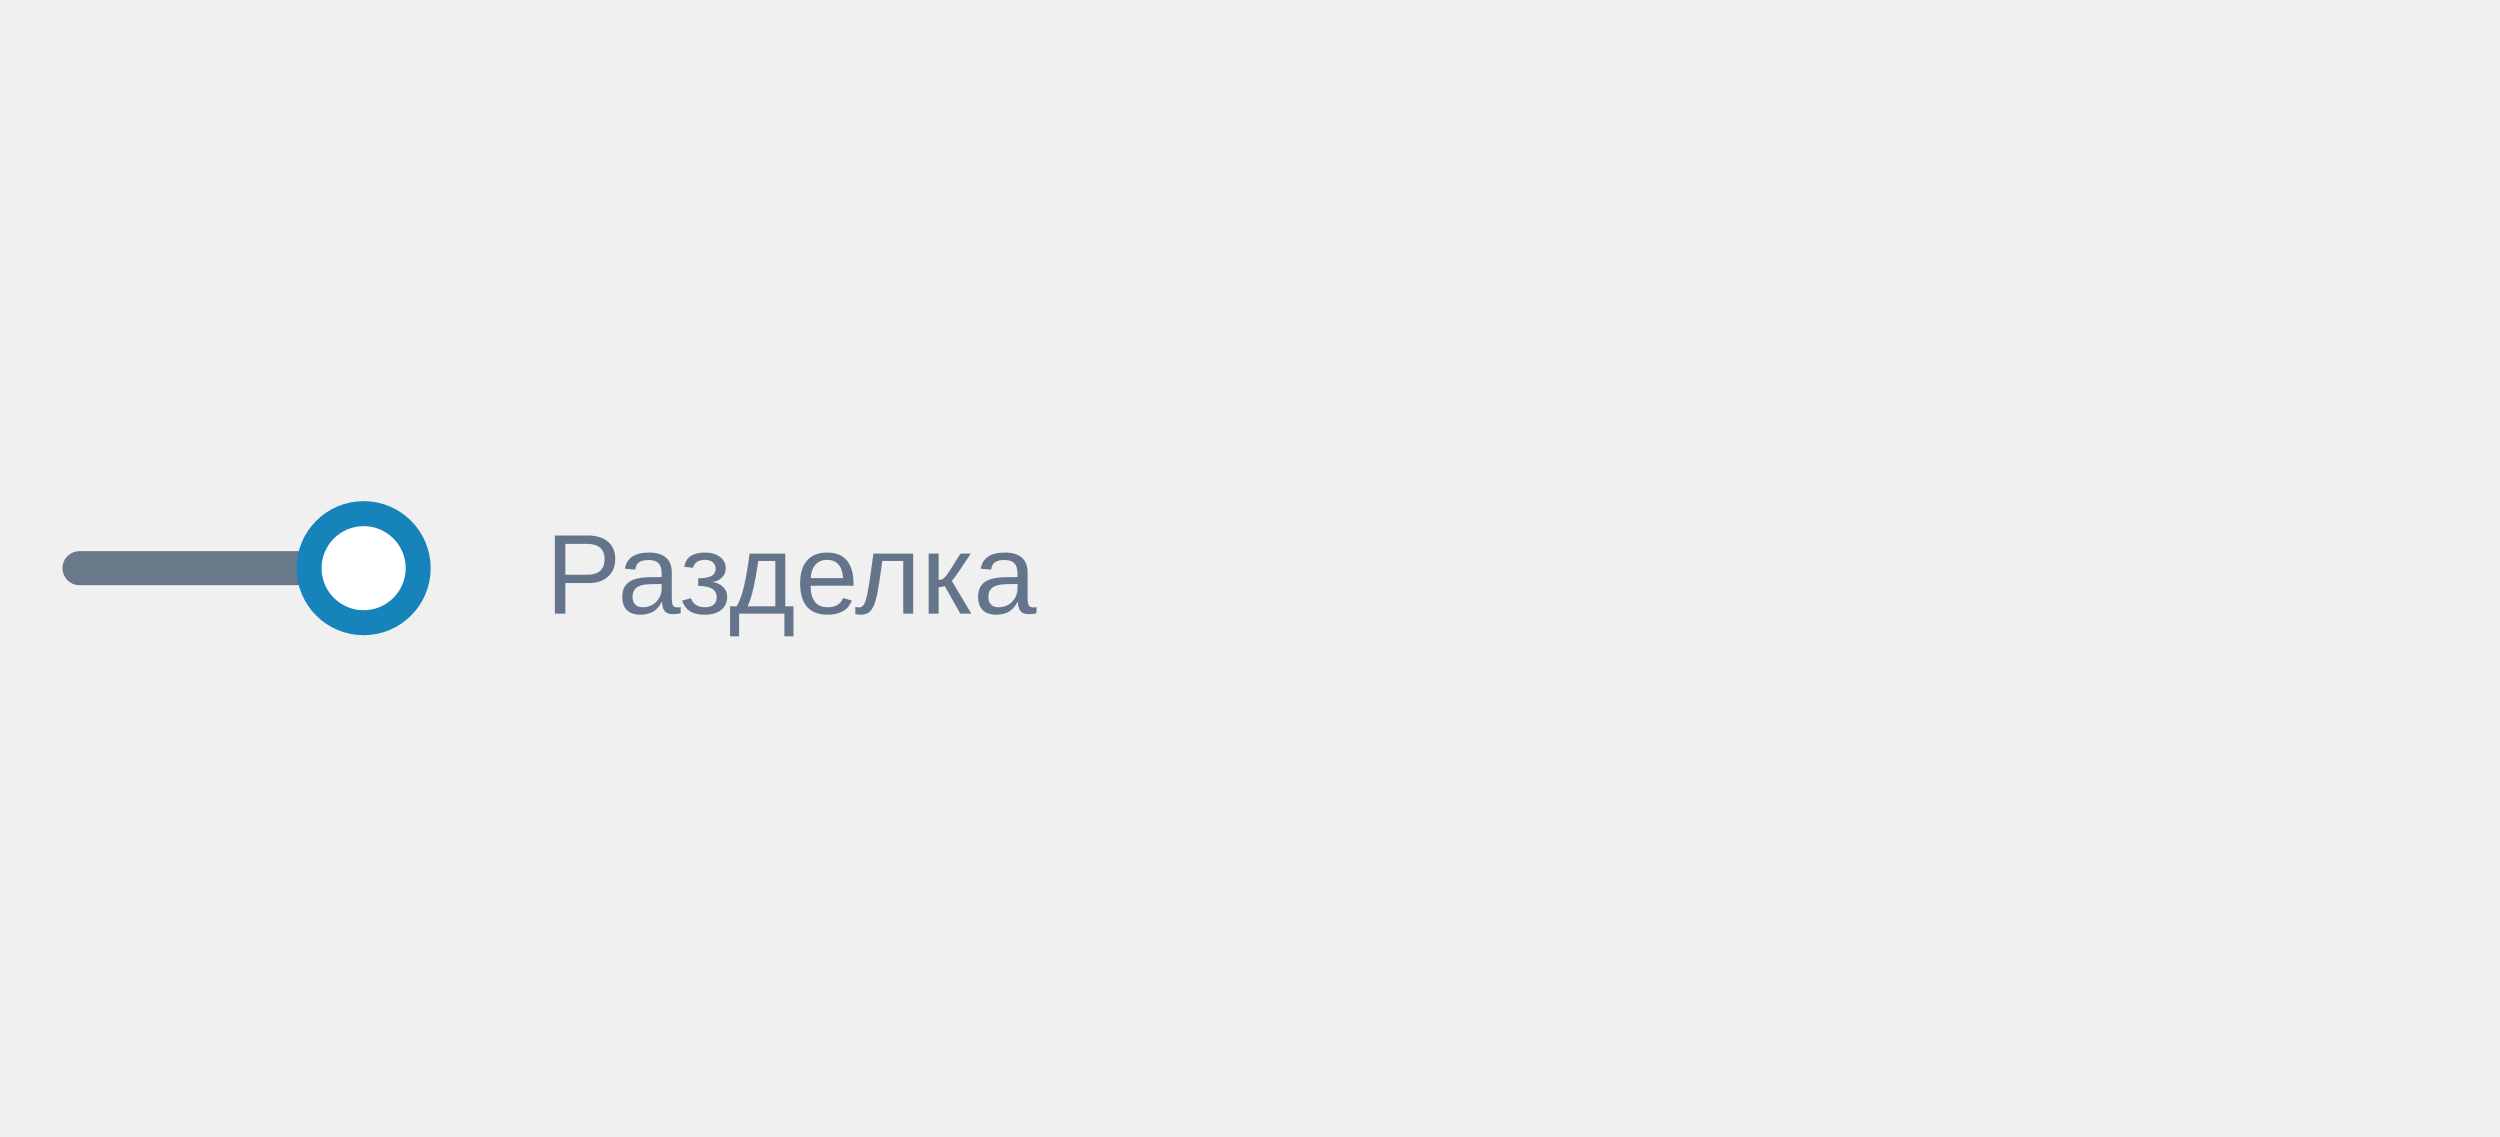
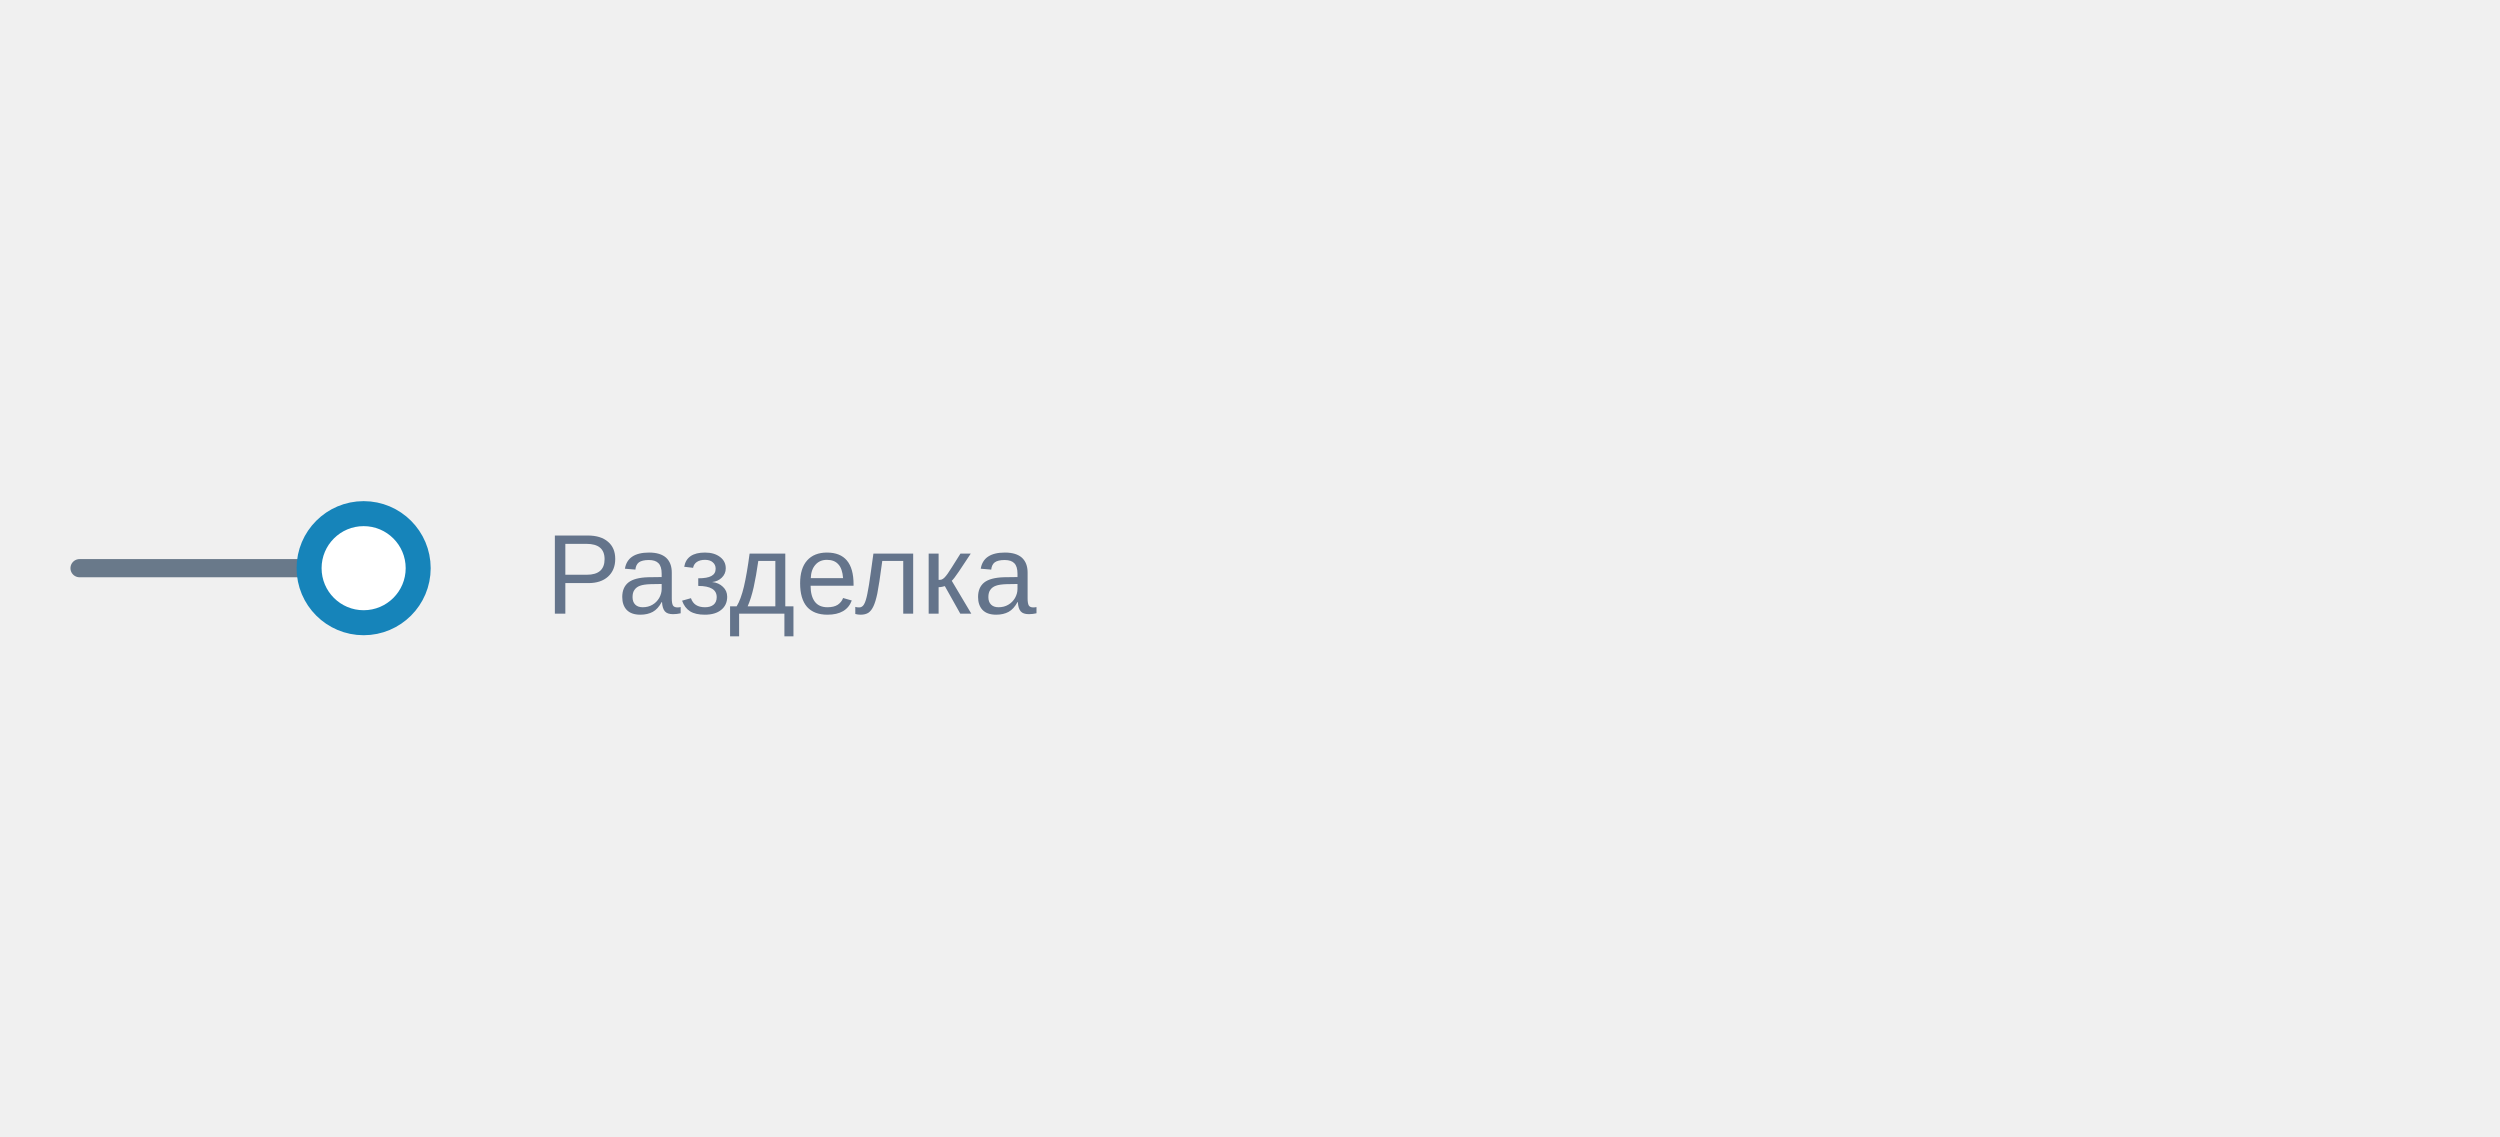
<svg xmlns="http://www.w3.org/2000/svg" width="220" height="100" viewBox="0 0 220 100" role="img" aria-labelledby="title">
-   <style>svg{font-family:Arial,'Segoe UI',sans-serif} .geom{stroke:#334155;stroke-width:1.7;stroke-linecap:round;stroke-linejoin:round} .geom text{stroke:none;stroke-width:0} .detail{stroke:#8593a3;stroke-width:1;fill:none} .wire{stroke:#69798a;stroke-width:3;fill:none;stroke-linecap:round} .text{font-size:12px;fill:#334155;stroke:none} .small{font-size:10px;fill:#64748b;stroke:none} .title{font-size:25px;fill:#0f172a;font-weight:700;stroke:none} .card-title{font-size:17px;fill:#1e293b;font-weight:700;stroke:none} .view{font-size:11px;fill:#237ca3;font-weight:700;stroke:none} .badge{font-size:11px;fill:#1684ba;font-weight:700;stroke:none} .dim{stroke:#5f8f87;stroke-width:1;fill:none} .dimtext{font-size:11px;fill:#427a70;stroke:none}</style>
+   <style>svg{font-family:Arial,'Segoe UI',sans-serif} .geom{stroke:#334155;stroke-width:.8;stroke-linecap:round;stroke-linejoin:round} .geom text{stroke:none;stroke-width:0} .detail{stroke:#8593a3;stroke-width:.55;fill:none} .wire{stroke:#69798a;stroke-width:1.6;fill:none;stroke-linecap:round} .text{font-size:12px;fill:#334155;stroke:none} .small{font-size:10px;fill:#64748b;stroke:none} .title{font-size:25px;fill:#0f172a;font-weight:700;stroke:none} .card-title{font-size:17px;fill:#1e293b;font-weight:700;stroke:none} .view{font-size:11px;fill:#237ca3;font-weight:700;stroke:none} .badge{font-size:11px;fill:#1684ba;font-weight:700;stroke:none} .dim{stroke:#5f8f87;stroke-width:.55;fill:none} .dimtext{font-size:11px;fill:#427a70;stroke:none}</style>
+   <defs>
+     <linearGradient id="metal" x1="0" y1="0" x2="0" y2="1">
+       <stop offset="0" stop-color="#b8c1ca" />
+       <stop offset=".25" stop-color="#fafcfd" />
+       <stop offset=".48" stop-color="#d1d8df" />
+       <stop offset=".72" stop-color="#eef2f5" />
+       <stop offset="1" stop-color="#99a7b5" />
+     </linearGradient>
+     <linearGradient id="red" x1="0" y1="0" x2="0" y2="1">
+       <stop offset="0" stop-color="#a7383b" />
+       <stop offset=".25" stop-color="#ed7778" />
+       <stop offset=".48" stop-color="#d95054" />
+       <stop offset=".8" stop-color="#c34347" />
+       <stop offset="1" stop-color="#993439" />
+     </linearGradient>
+     <linearGradient id="blue" x1="0" y1="0" x2="0" y2="1">
+       <stop offset="0" stop-color="#235783" />
+       <stop offset=".25" stop-color="#65a2ce" />
+       <stop offset=".5" stop-color="#397fb3" />
+       <stop offset="1" stop-color="#23557d" />
+     </linearGradient>
+     <linearGradient id="yellow" x1="0" y1="0" x2="0" y2="1">
+       <stop offset="0" stop-color="#b88c29" />
+       <stop offset=".27" stop-color="#ffe6a1" />
+       <stop offset=".55" stop-color="#e9bd4d" />
+       <stop offset="1" stop-color="#b48c32" />
+     </linearGradient>
+   </defs>
  <line x1="7" y1="50" x2="32" y2="50" class="wire" />
  <circle cx="32" cy="50" r="4.8" fill="#ffffff" id="anchor-wire-entry" data-role="wire-entry" stroke="#1684ba" stroke-width="2.2" />
  <text x="48" y="54" class="small">Разделка</text>
</svg>
